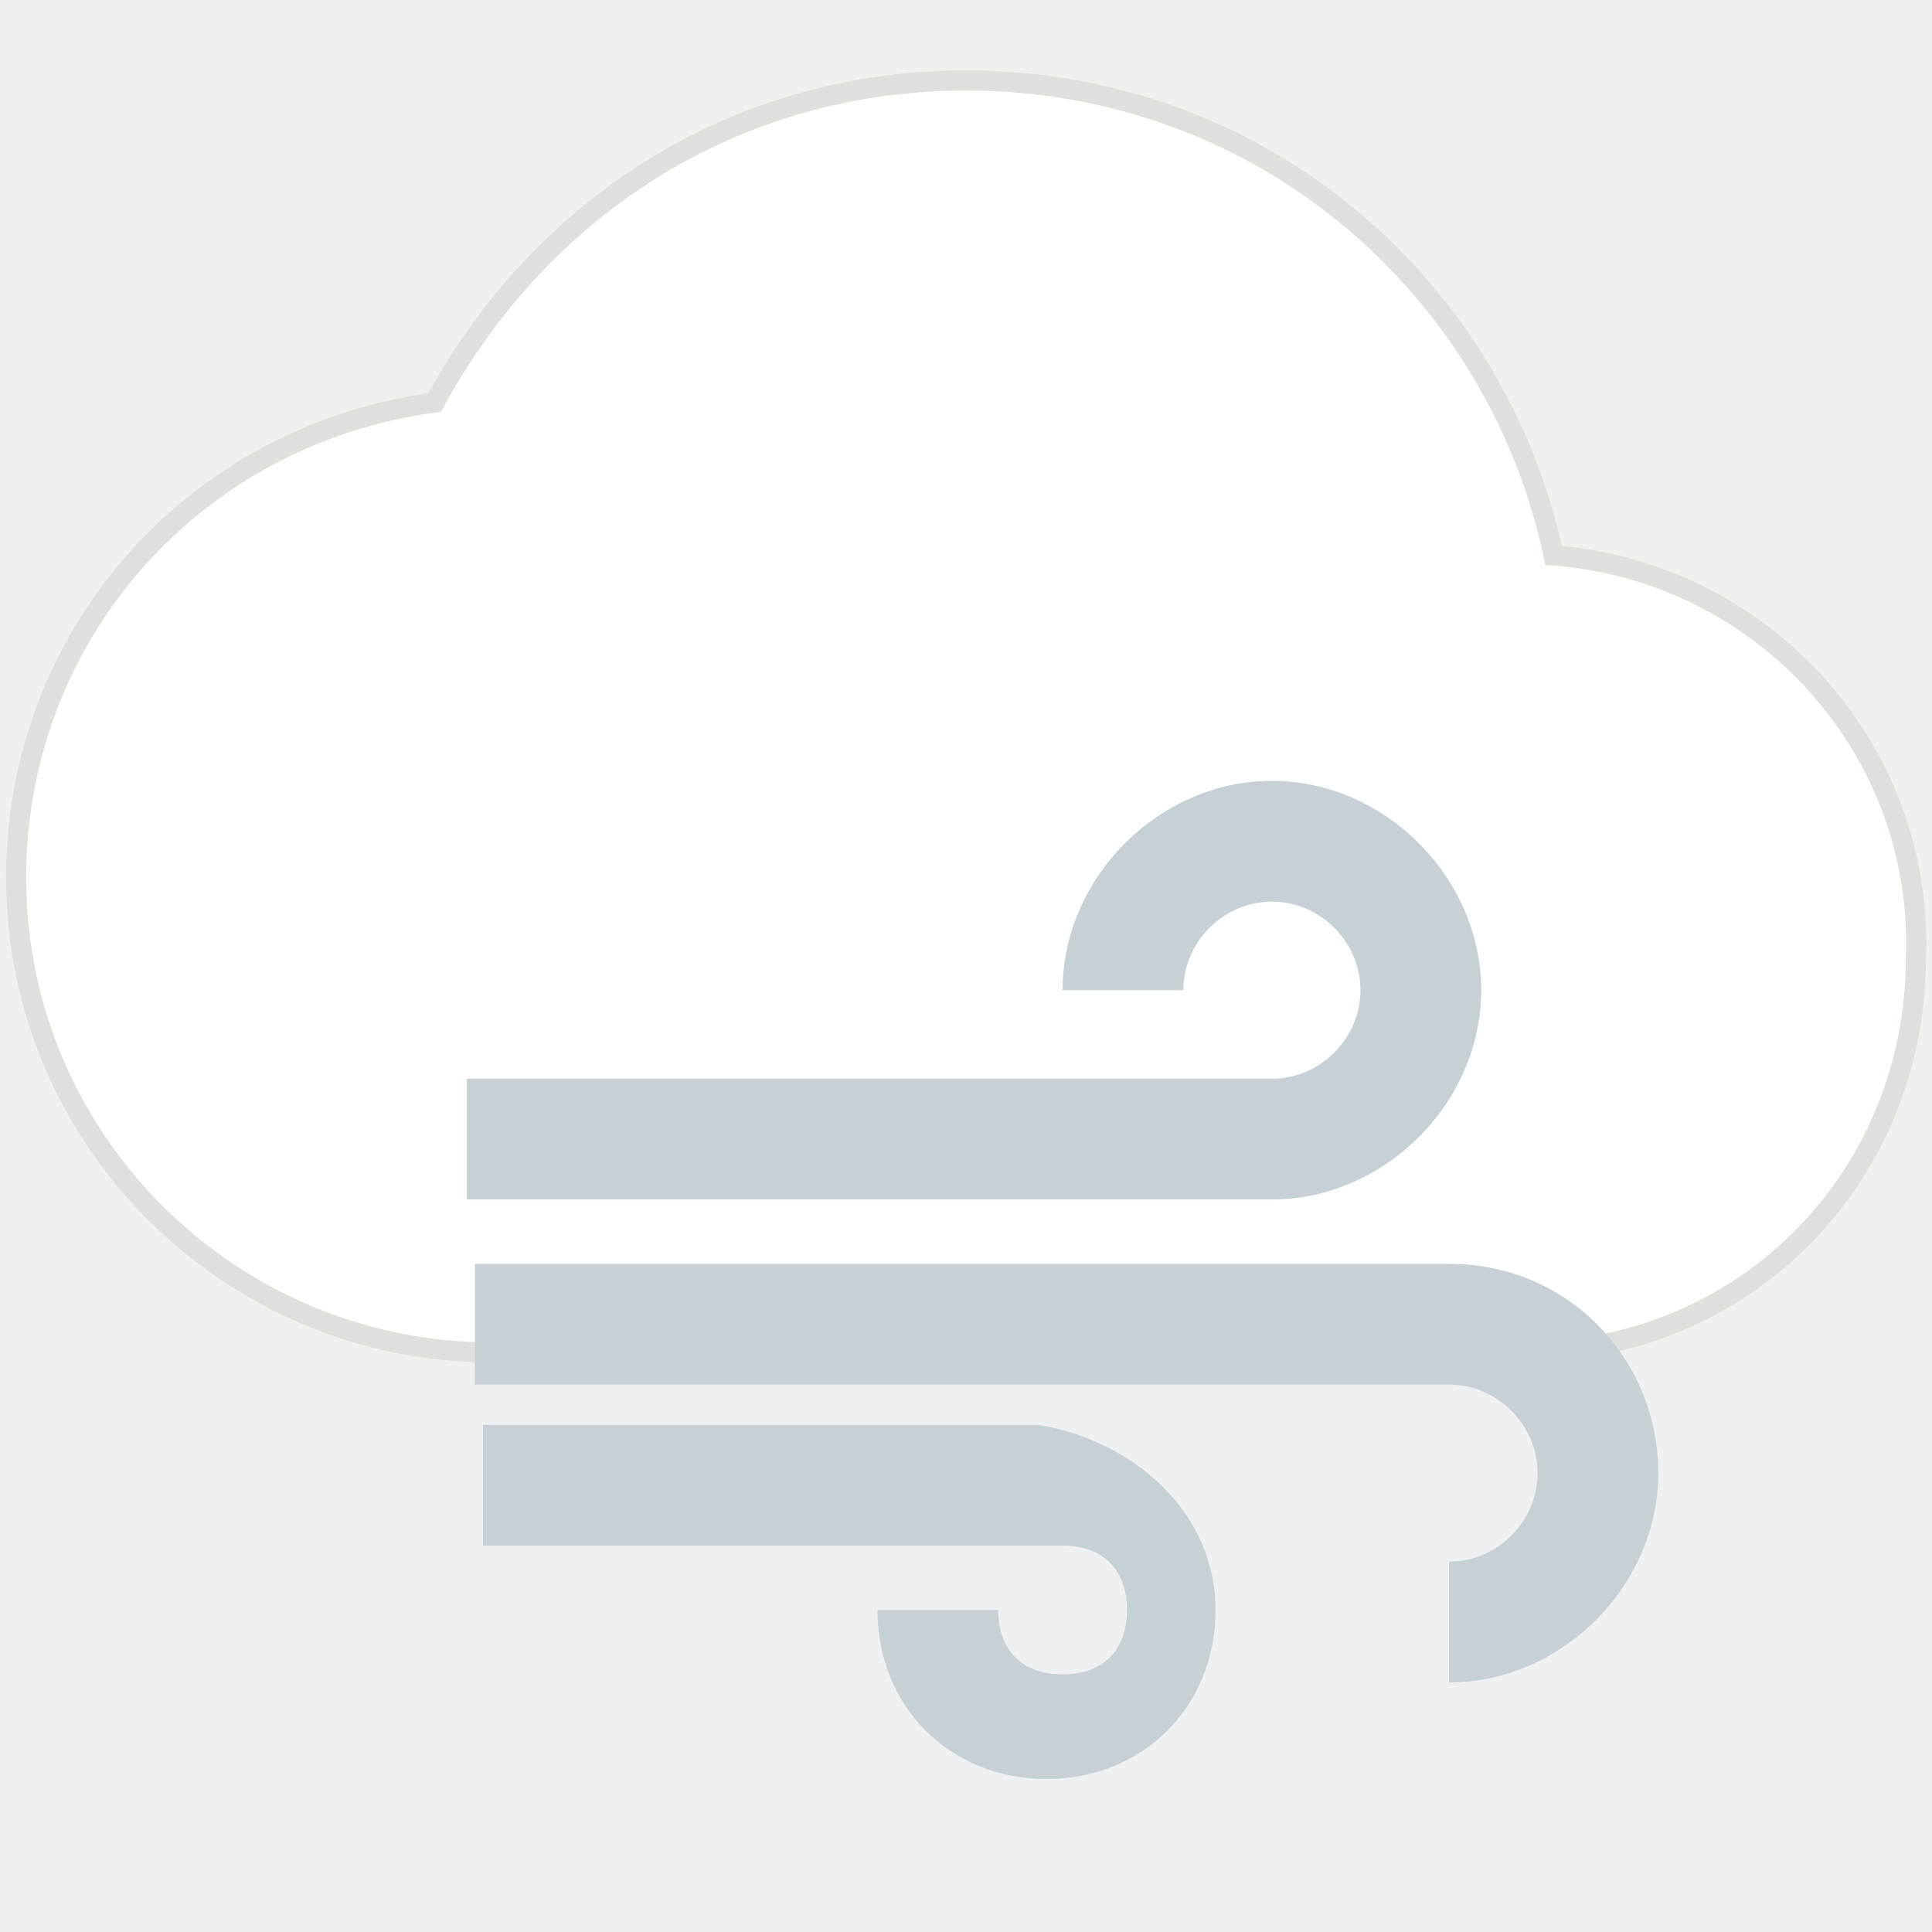
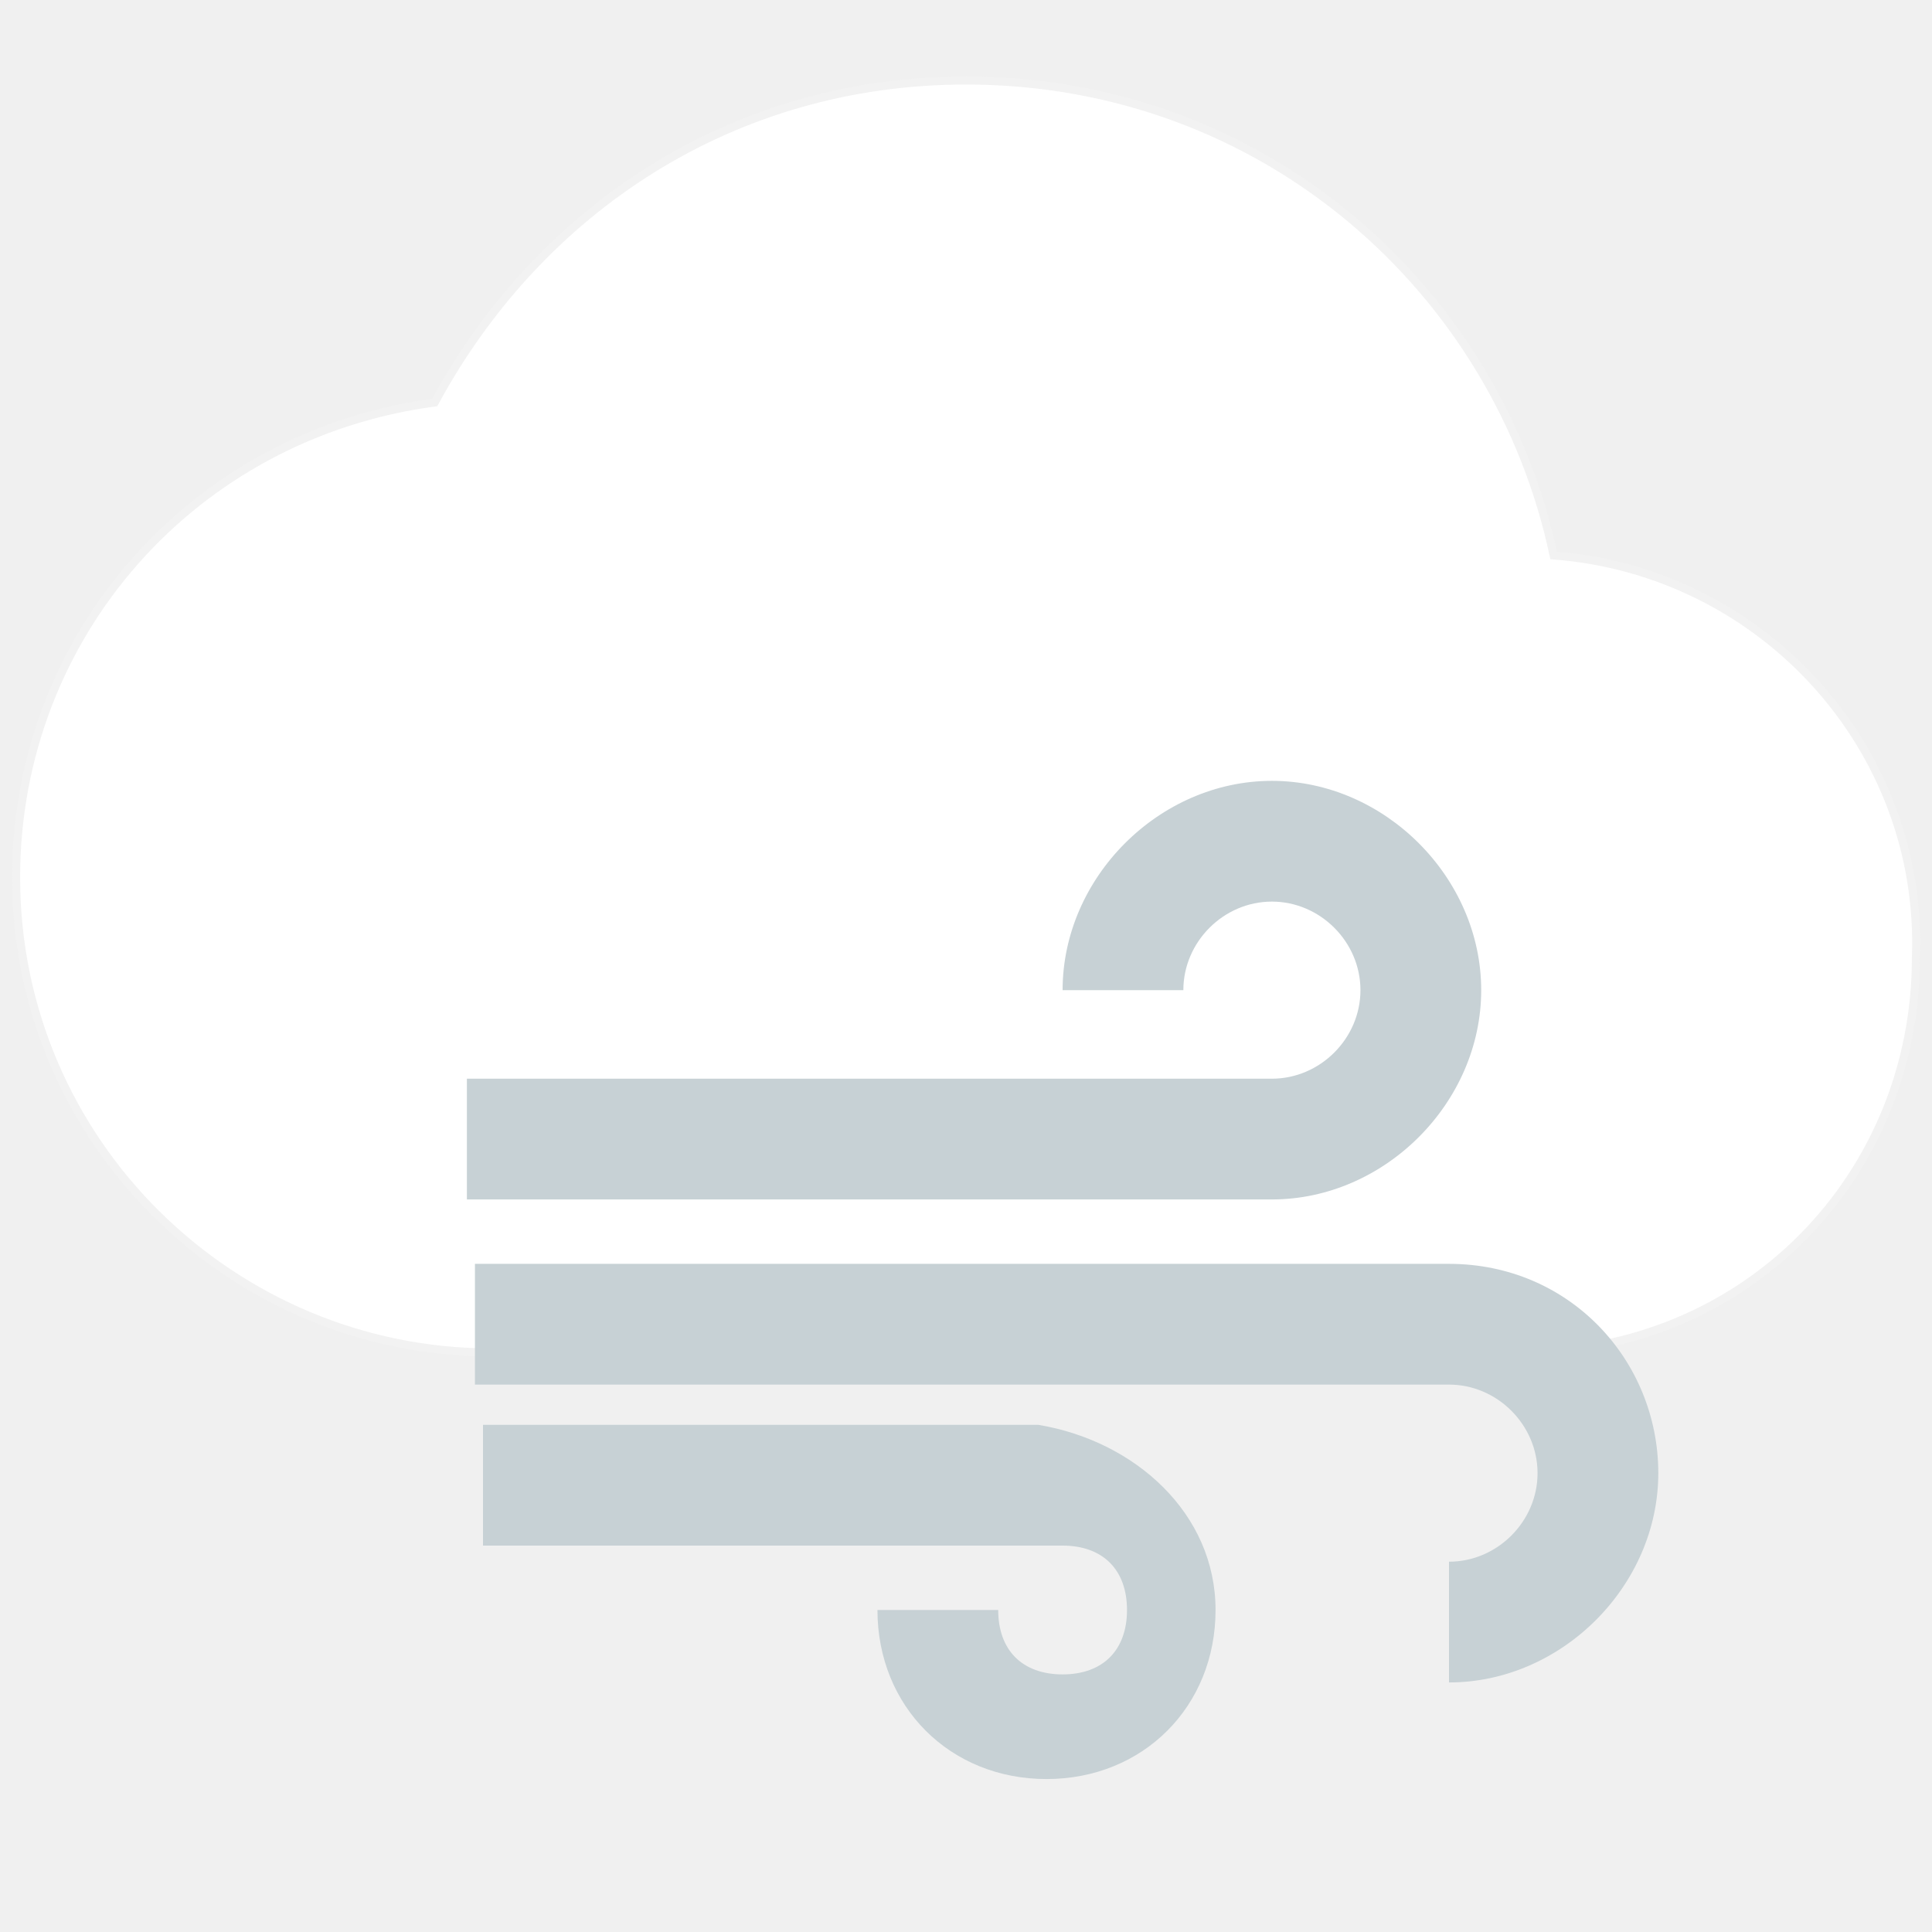
<svg xmlns="http://www.w3.org/2000/svg" version="1.1" id="Capa_1" x="0px" y="0px" viewBox="0 0 24 24" style="enable-background:new 0 0 24 24;" xml:space="preserve">
  <style type="text/css">
	.st0{fill:none;}
- 	.st1{fill:#FFFFFF;stroke:#DFDFDC;stroke-width:0.25;stroke-miterlimit:10;}
+ 	.st1{fill:#FFFFFF;stroke:#F2F2F2;stroke-width:0.1;stroke-miterlimit:10;}
	.st2{fill:#C7D1D5;}
</style>
  <path class="st0" d="M0,0h24v24H0V0z" />
  <path class="st1" d="M19.3,6.9C18.6,3.6,15.7,1,12,1C9.1,1,6.7,2.6,5.4,5c-3,0.4-5.2,2.9-5.2,5.9c0,3.3,2.7,5.9,5.9,5.9h12.8  c2.8,0,4.9-2.2,4.9-4.9C23.9,9.3,21.9,7.1,19.3,6.9z" />
  <g>
    <g>
      <path class="st0" d="M1,5h20.8v20.8H1V5z" />
    </g>
    <g>
      <g>
        <path class="st2" d="M15.1,20c0,1.2-0.9,2.1-2.1,2.1s-2.1-0.9-2.1-2.1h1.5c0,0.5,0.3,0.8,0.8,0.8S14,20.5,14,20s-0.3-0.8-0.8-0.8     H6v-1.5h6.9C14.1,17.9,15.1,18.8,15.1,20z M18.4,12.3c0-1.4-1.2-2.6-2.6-2.6s-2.6,1.2-2.6,2.6h1.5c0-0.6,0.5-1.1,1.1-1.1     s1.1,0.5,1.1,1.1s-0.5,1.1-1.1,1.1h-10v1.5h10C17.2,14.9,18.4,13.7,18.4,12.3z M18,15.7H5.9v1.5H18c0.6,0,1.1,0.5,1.1,1.1     s-0.5,1.1-1.1,1.1v1.5c1.4,0,2.6-1.2,2.6-2.6S19.5,15.7,18,15.7z" />
      </g>
    </g>
  </g>
</svg>
